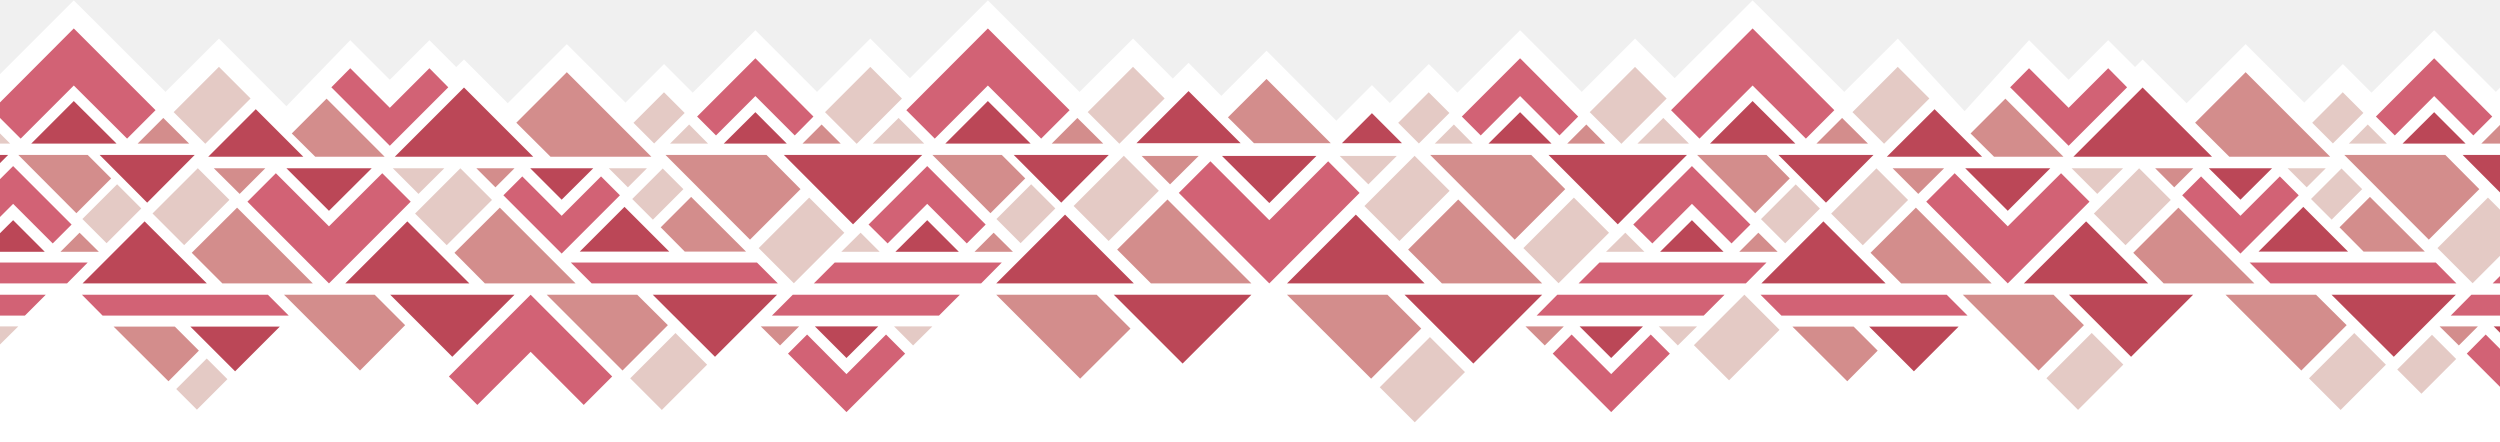
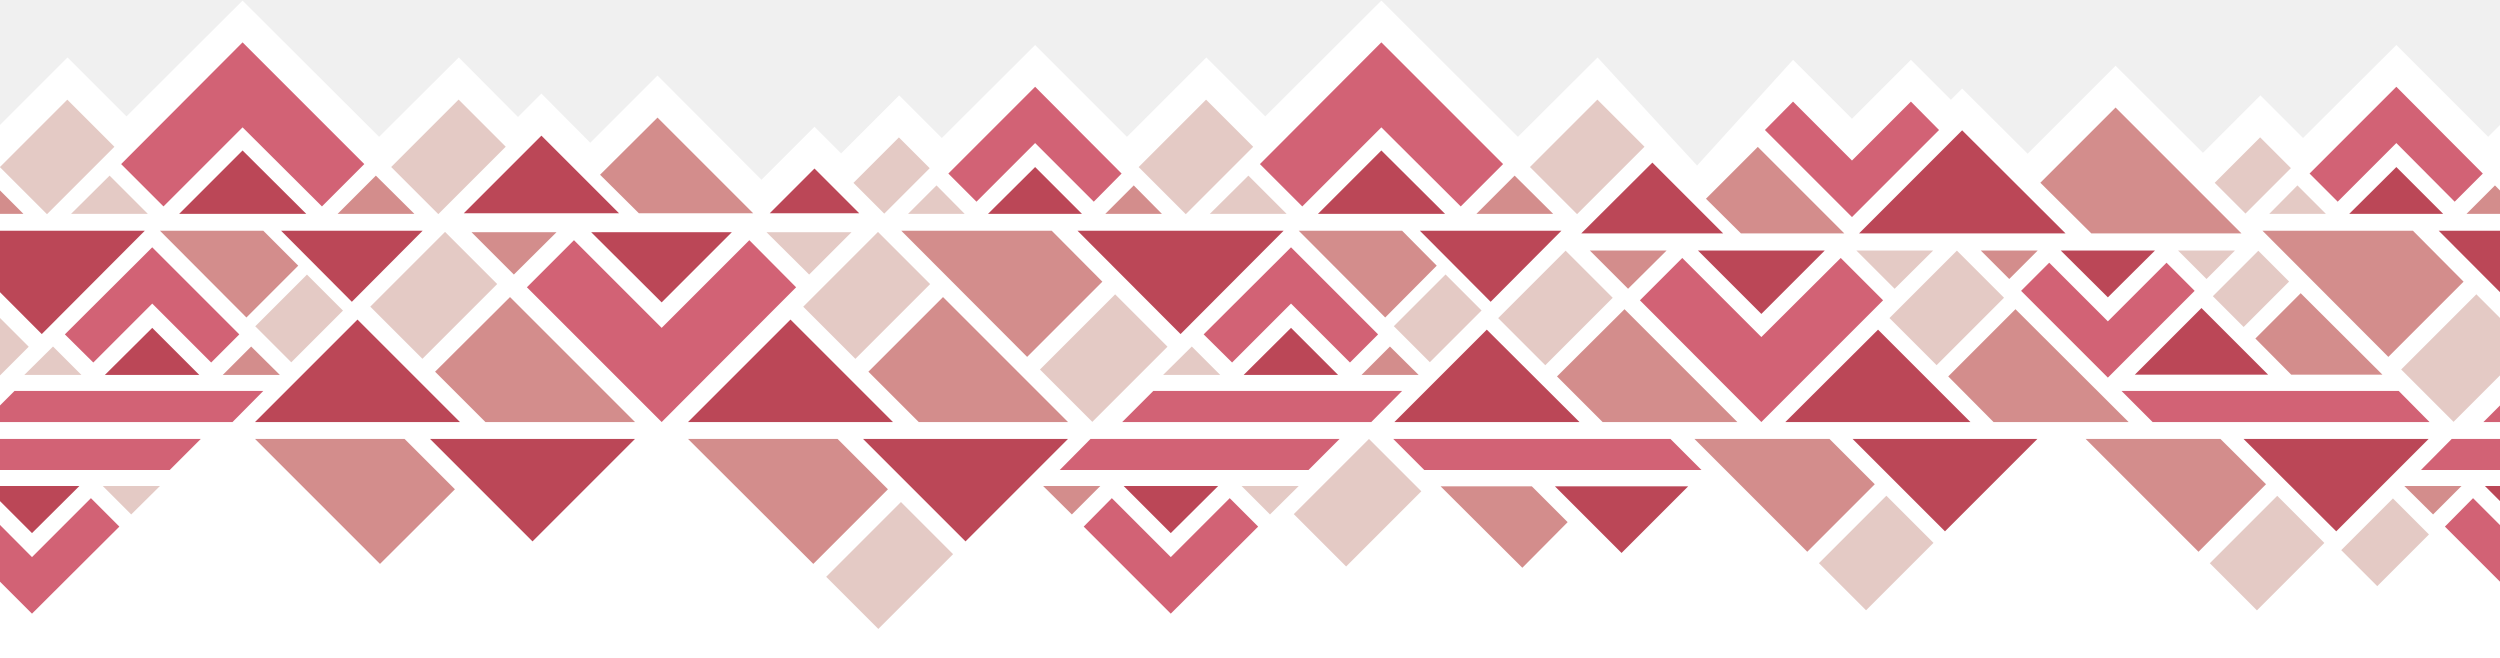
- <svg xmlns="http://www.w3.org/2000/svg" version="1.1" id="Camada_1" x="0px" y="0px" viewBox="0 0 1257 222" style="enable-background:new 0 0 1257 222;" xml:space="preserve">
+ <svg xmlns="http://www.w3.org/2000/svg" version="1.1" id="Camada_1" x="0px" y="0px" viewBox="0 0 844.1 222" style="enable-background:new 0 0 844.1 222;" xml:space="preserve">
  <style type="text/css">
- 	.st0{fill-rule:evenodd;clip-rule:evenodd;fill:#FFFFFF;}
- 	.st1{fill-rule:evenodd;clip-rule:evenodd;fill:#E4CAC5;}
- 	.st2{fill-rule:evenodd;clip-rule:evenodd;fill:#BB4757;}
- 	.st3{fill-rule:evenodd;clip-rule:evenodd;fill:#D26275;}
- 	.st4{fill-rule:evenodd;clip-rule:evenodd;fill:#D38D8C;}
+ 	.st0{fill:#FFFFFF;}
+ 	.st1{fill:#E4CAC5;}
+ 	.st2{fill:#BB4757;}
+ 	.st3{fill:#D26275;}
+ 	.st4{fill:#D38D8C;}
</style>
  <g>
-     <polygon class="st0" points="1311.7,49.4 1281.7,19.4 1254.9,46.2 1223.9,15.2 1192.4,46.6 1178,32.2 1158.6,51.6 1129.1,22.2    1099.4,51.9 1077.3,29.9 1073.5,33.7 1060,20.2 1040.1,40.1 1020.2,20.2 987.8,55.9 954.2,19.4 927.3,46.2 881.2,0.2 842,39.3    822.1,19.4 795.3,46.2 764.3,15.2 732.8,46.6 718.4,32.2 698.8,51.8 697.4,50.4 689.8,42.8 671.9,60.7 636.8,25.5 614.1,48.2    597.6,31.6 589.7,39.5 569.7,19.4 542.8,46.2 496.7,0.2 457.5,39.3 437.6,19.4 410.8,46.2 379.8,15.2 348.3,46.6 333.9,32.2    314.5,51.6 285,22.2 255.3,51.9 233.3,29.9 229.4,33.7 215.9,20.2 196,40.1 176.1,20.2 144,53.4 110.1,19.4 83.2,46.2 82.1,45.1    37.1,0.2 -2,39.3 -22,19.4 -58.9,56.3 -58.9,234.3 1310.2,234.3  " />
-     <polygon class="st1" points="702.3,78.4 688,92.7 673.6,78.4  " />
-     <rect x="689.6" y="87.3" transform="matrix(0.7071 -0.7071 0.7071 0.7071 136.6704 529.472)" class="st1" width="35.7" height="24.9" />
-     <rect x="543.4" y="87.3" transform="matrix(0.7071 -0.7071 0.7071 0.7071 93.8409 426.0703)" class="st1" width="35.7" height="24.9" />
-     <rect x="697.3" y="178.5" transform="matrix(0.7071 -0.7071 0.7071 0.7071 74.4533 561.5671)" class="st1" width="35.7" height="24.9" />
-     <polygon class="st2" points="638.2,102.1 661.9,78.4 614.4,78.4  " />
-     <polygon class="st2" points="716.3,142.5 681.7,107.9 647.1,142.5  " />
-     <polygon class="st2" points="570.1,142.5 535.5,107.9 500.9,142.5  " />
-     <polygon class="st2" points="689.8,56.9 674.7,72 704.9,72 690.4,57.5  " />
-     <polygon class="st2" points="623.8,72 597.6,45.8 571.4,72  " />
-     <polygon class="st2" points="560,148.2 594.6,182.8 629.2,148.2  " />
-     <polygon class="st2" points="706.2,148.2 740.8,182.8 775.4,148.2  " />
-     <polygon class="st3" points="592.7,97 638.2,142.5 683.6,97 667.8,81.1 638.2,110.7 608.6,81.1  " />
-     <polygon class="st4" points="574,78.4 588.3,92.7 602.7,78.4  " />
-     <polygon class="st4" points="733.2,100.3 708,125.5 725,142.5 775.4,142.5  " />
-     <polygon class="st4" points="629.2,142.5 587,100.3 561.7,125.5 578.7,142.5  " />
-     <polygon class="st4" points="669.1,72 636.8,39.7 617.4,59 630.5,72  " />
-     <polygon class="st4" points="543.1,190.4 568.4,165.2 551.4,148.2 500.9,148.2  " />
-     <polygon class="st4" points="647.1,148.2 689.4,190.4 714.6,165.2 697.6,148.2  " />
-     <polygon class="st3" points="922.3,55.4 881.2,14.3 840.2,55.4 854.5,69.7 881.2,43 908,69.7  " />
-     <polygon class="st3" points="793.5,58.6 764.3,29.3 735,58.6 744.5,68.1 764.3,48.3 784.1,68.1  " />
-     <polygon class="st3" points="804.2,132 888.2,132 877.8,142.5 793.7,142.5  " />
-     <polygon class="st3" points="880.1,112.9 850.7,83.5 821.2,112.9 830.8,122.4 850.7,102.5 870.6,122.4  " />
-     <polygon class="st3" points="968.5,101.4 1009.5,142.5 1050.6,101.4 1036.3,87.1 1009.5,113.8 982.8,87.1  " />
-     <polygon class="st3" points="1097.2,98.2 1126.5,127.5 1155.8,98.2 1146.3,88.7 1126.5,108.5 1106.7,88.7  " />
-     <polygon class="st3" points="1235.1,142.5 1141.6,142.5 1131.1,132 1224.7,132  " />
-     <polygon class="st3" points="1010.7,43.9 1040.1,73.3 1069.5,43.9 1060,34.3 1040.1,54.2 1020.2,34.3  " />
-     <polygon class="st3" points="1253.1,58.6 1223.9,29.3 1194.6,58.6 1204.1,68.1 1223.9,48.3 1243.6,68.1  " />
-     <polygon class="st3" points="1263.8,132 1347.8,132 1337.3,142.5 1253.3,142.5  " />
-     <polygon class="st3" points="1339.7,112.9 1310.2,83.5 1280.8,112.9 1290.4,122.4 1310.2,102.5 1330.1,122.4  " />
-     <polygon class="st4" points="939.2,72.2 926.2,59.3 913.3,72.2  " />
-     <polygon class="st4" points="807.1,72.2 797.6,62.6 788,72.2  " />
-     <polygon class="st4" points="719.1,77.9 761.6,120.5 787,95.1 769.9,77.9  " />
-     <polygon class="st4" points="853.3,77.9 882.5,107.2 899.9,89.7 888.2,77.9  " />
-     <polygon class="st4" points="893.8,126.6 884.1,117 874.5,126.6  " />
-     <polygon class="st4" points="951.6,84.6 964.5,97.5 977.5,84.6  " />
-     <polygon class="st4" points="1083.6,84.6 1093.2,94.2 1102.8,84.6  " />
-     <polygon class="st4" points="1133.5,142.5 1095.3,104.4 1072.6,127.1 1087.9,142.5  " />
-     <polygon class="st4" points="1001.4,142.5 963.3,104.4 940.5,127.1 955.9,142.5  " />
-     <polygon class="st4" points="1219.2,126.5 1191.6,99 1176.3,114.3 1188.4,126.5  " />
-     <polygon class="st4" points="1171.6,78.8 1129.1,36.3 1103.7,61.7 1120.9,78.8  " />
-     <polygon class="st4" points="1037.5,78.8 1008.3,49.6 990.8,67.1 1002.6,78.8  " />
-     <polygon class="st4" points="1266.7,72.2 1257.2,62.6 1247.6,72.2  " />
-     <polygon class="st4" points="1178.7,77.9 1221.2,120.5 1246.6,95.1 1229.5,77.9  " />
-     <polygon class="st2" points="881.2,50.8 859.8,72.2 902.7,72.2  " />
-     <polygon class="st2" points="764.3,56.4 748.4,72.2 780.1,72.2  " />
-     <polygon class="st2" points="778.6,77.9 813.4,112.8 848.2,77.9  " />
-     <polygon class="st2" points="894.2,77.9 918.1,101.9 942,77.9  " />
-     <polygon class="st2" points="850.7,110.7 834.7,126.6 866.6,126.6  " />
-     <polygon class="st2" points="1009.5,106 1030.9,84.6 988.1,84.6  " />
-     <polygon class="st2" points="1126.5,100.4 1142.4,84.6 1110.6,84.6  " />
-     <polygon class="st2" points="1080.1,142.5 1048.9,111.3 1017.6,142.5  " />
-     <polygon class="st2" points="948.1,142.5 916.8,111.3 885.6,142.5  " />
-     <polygon class="st2" points="1180.6,126.5 1158.1,104 1135.6,126.5  " />
-     <polygon class="st2" points="1112.2,78.8 1077.3,44 1042.5,78.8  " />
-     <polygon class="st2" points="996.6,78.8 972.7,54.9 948.7,78.8  " />
-     <polygon class="st2" points="1223.9,56.4 1208,72.2 1239.7,72.2  " />
-     <polygon class="st2" points="1238.2,77.9 1273,112.8 1307.8,77.9  " />
-     <polygon class="st2" points="1310.2,110.7 1294.3,126.6 1326.2,126.6  " />
-     <polygon class="st1" points="823.3,72.2 836.3,59.3 849.2,72.2  " />
-     <polygon class="st1" points="721.4,72.2 731,62.6 740.5,72.2  " />
-     <rect x="802.5" y="41.7" transform="matrix(0.7071 -0.7071 0.7071 0.7071 202.3811 594.3646)" class="st1" width="32.2" height="22.5" />
-     <rect x="934.6" y="41.7" transform="matrix(0.7071 -0.7071 0.7071 0.7071 241.0612 687.7432)" class="st1" width="32.2" height="22.5" />
-     <rect x="705" y="51.9" transform="matrix(0.7071 -0.7071 0.7071 0.7071 167.8048 523.5602)" class="st1" width="21.7" height="14.7" />
-     <rect x="769.6" y="108.4" transform="matrix(0.7071 -0.7071 0.7071 0.7071 145.1216 592.2726)" class="st1" width="35.9" height="25" />
-     <rect x="887.9" y="98.9" transform="matrix(0.7071 -0.7071 0.7071 0.7071 187.6552 668.075)" class="st1" width="24.7" height="17.2" />
-     <polygon class="st1" points="807.5,126.6 817.2,117 826.8,126.6  " />
-     <polygon class="st1" points="1067.5,84.6 1054.5,97.5 1041.6,84.6  " />
-     <polygon class="st1" points="1169.4,84.6 1159.8,94.2 1150.2,84.6  " />
-     <rect x="1056" y="92.7" transform="matrix(0.7071 -0.7071 0.7071 0.7071 240.5437 788.5297)" class="st1" width="32.2" height="22.5" />
-     <rect x="923.9" y="92.7" transform="matrix(0.7071 -0.7071 0.7071 0.7071 201.8638 695.151)" class="st1" width="32.2" height="22.5" />
-     <rect x="1164" y="90.2" transform="matrix(0.7071 -0.7071 0.7071 0.7071 275.1199 859.334)" class="st1" width="21.7" height="14.7" />
-     <polygon class="st1" points="1282.9,72.2 1295.8,59.3 1308.8,72.2  " />
-     <polygon class="st1" points="1181,72.2 1190.5,62.6 1200.1,72.2  " />
-     <rect x="1262.1" y="41.7" transform="matrix(0.7071 -0.7071 0.7071 0.7071 336.9932 919.3469)" class="st1" width="32.2" height="22.5" />
-     <rect x="1164.6" y="51.9" transform="matrix(0.7071 -0.7071 0.7071 0.7071 302.3932 848.5163)" class="st1" width="21.7" height="14.7" />
-     <rect x="1229.2" y="108.4" transform="matrix(0.7071 -0.7071 0.7071 0.7071 279.7245 917.2458)" class="st1" width="35.9" height="25" />
-     <polygon class="st1" points="1267.1,126.6 1276.8,117 1286.4,126.6  " />
-     <polygon class="st3" points="1316.2,158.7 1232.2,158.7 1242.6,148.2 1326.7,148.2  " />
-     <polygon class="st3" points="1240.3,177.8 1269.7,207.2 1299.2,177.8 1289.6,168.2 1269.7,188.1 1249.8,168.2  " />
-     <polygon class="st3" points="885.2,148.2 978.8,148.2 989.3,158.7 895.7,158.7  " />
-     <polygon class="st3" points="856.6,158.7 772.6,158.7 783,148.2 867.1,148.2  " />
-     <polygon class="st3" points="780.7,177.8 810.1,207.2 839.6,177.8 830,168.2 810.1,188.1 790.2,168.2  " />
-     <polygon class="st4" points="1226.6,164.1 1236.3,173.7 1245.9,164.1  " />
-     <polygon class="st4" points="986.9,148.2 1025,186.3 1047.8,163.5 1032.5,148.2  " />
-     <polygon class="st4" points="1119,148.2 1157.1,186.3 1179.9,163.5 1164.5,148.2  " />
-     <polygon class="st4" points="901.2,164.2 928.8,191.7 944.1,176.3 932,164.2  " />
-     <polygon class="st4" points="767,164.1 776.7,173.7 786.3,164.1  " />
-     <polygon class="st2" points="1269.7,180 1285.7,164.1 1253.8,164.1  " />
-     <polygon class="st2" points="1040.3,148.2 1071.5,179.4 1102.7,148.2  " />
-     <polygon class="st2" points="1172.3,148.2 1203.6,179.4 1234.8,148.2  " />
-     <polygon class="st2" points="939.8,164.2 962.3,186.7 984.8,164.2  " />
-     <polygon class="st2" points="810.1,180 826.1,164.1 794.2,164.1  " />
-     <rect x="1207.8" y="174.6" transform="matrix(0.7071 -0.7071 0.7071 0.7071 227.8339 916.3735)" class="st1" width="24.7" height="17.2" />
-     <polygon class="st1" points="1312.9,164.1 1303.2,173.7 1293.6,164.1  " />
-     <rect x="1032.2" y="175.5" transform="matrix(0.7071 -0.7071 0.7071 0.7071 174.9683 795.949)" class="st1" width="32.2" height="22.5" />
-     <rect x="1164.2" y="175.5" transform="matrix(0.7071 -0.7071 0.7071 0.7071 213.6514 889.3324)" class="st1" width="32.2" height="22.5" />
-     <rect x="855.3" y="157.2" transform="matrix(0.7071 -0.7071 0.7071 0.7071 135.7473 667.1793)" class="st1" width="35.9" height="25" />
-     <polygon class="st1" points="853.3,164.1 843.6,173.7 834,164.1  " />
-     <polygon class="st3" points="78.2,55.4 37.1,14.3 -3.9,55.4 10.4,69.7 37.1,43 63.9,69.7  " />
-     <polygon class="st3" points="-39.9,132 44.1,132 33.7,142.5 -50.4,142.5  " />
-     <polygon class="st3" points="36,112.9 6.6,83.5 -22.9,112.9 -13.3,122.4 6.6,102.5 26.5,122.4  " />
-     <polygon class="st3" points="124.4,101.4 165.4,142.5 206.5,101.4 192.2,87.1 165.4,113.8 138.7,87.1  " />
-     <polygon class="st3" points="253.1,98.2 282.4,127.5 311.7,98.2 302.2,88.7 282.4,108.5 262.6,88.7  " />
-     <polygon class="st3" points="391.1,142.5 297.5,142.5 287,132 380.6,132  " />
-     <polygon class="st3" points="166.6,43.9 196,73.3 225.4,43.9 215.9,34.3 196,54.2 176.1,34.3  " />
-     <polygon class="st3" points="537.8,55.4 496.7,14.3 455.7,55.4 470,69.7 496.7,43 523.5,69.7  " />
-     <polygon class="st3" points="409,58.6 379.8,29.3 350.5,58.6 360,68.1 379.8,48.3 399.6,68.1  " />
-     <polygon class="st3" points="419.7,132 503.7,132 493.3,142.5 409.2,142.5  " />
-     <polygon class="st3" points="495.6,112.9 466.2,83.5 436.7,112.9 446.3,122.4 466.2,102.5 486.1,122.4  " />
-     <polygon class="st4" points="95.1,72.2 82.1,59.3 69.2,72.2  " />
-     <polygon class="st4" points="9.2,77.9 38.4,107.2 55.9,89.7 44.1,77.9  " />
-     <polygon class="st4" points="49.7,126.6 40,117 30.4,126.6  " />
-     <polygon class="st4" points="107.5,84.6 120.5,97.5 133.4,84.6  " />
-     <polygon class="st4" points="239.5,84.6 249.1,94.2 258.7,84.6  " />
-     <polygon class="st4" points="289.4,142.5 251.3,104.4 228.5,127.1 243.8,142.5  " />
-     <polygon class="st4" points="157.3,142.5 119.2,104.4 96.4,127.1 111.8,142.5  " />
-     <polygon class="st4" points="375.1,126.5 347.5,99 332.2,114.3 344.3,126.5  " />
-     <polygon class="st4" points="327.5,78.8 285,36.3 259.6,61.7 276.8,78.8  " />
-     <polygon class="st4" points="193.4,78.8 164.2,49.6 146.7,67.1 158.5,78.8  " />
-     <polygon class="st4" points="554.7,72.2 541.7,59.3 528.8,72.2  " />
-     <polygon class="st4" points="422.7,72.2 413.1,62.6 403.5,72.2  " />
-     <polygon class="st4" points="334.6,77.9 377.1,120.5 402.5,95.1 385.4,77.9  " />
-     <polygon class="st4" points="468.8,77.9 498,107.2 515.5,89.7 503.7,77.9  " />
-     <polygon class="st4" points="509.3,126.6 499.6,117 490,126.6  " />
-     <polygon class="st2" points="37.1,50.8 15.7,72.2 58.6,72.2  " />
-     <polygon class="st2" points="-65.5,77.9 -30.7,112.8 4.1,77.9  " />
-     <polygon class="st2" points="50.1,77.9 74,101.9 97.9,77.9  " />
-     <polygon class="st2" points="6.6,110.7 -9.4,126.6 22.5,126.6  " />
-     <polygon class="st2" points="165.4,106 186.9,84.6 144,84.6  " />
-     <polygon class="st2" points="282.4,100.4 298.3,84.6 266.6,84.6  " />
-     <polygon class="st2" points="236,142.5 204.8,111.3 173.6,142.5  " />
-     <polygon class="st2" points="104,142.5 72.7,111.3 41.5,142.5  " />
-     <polygon class="st2" points="336.5,126.5 314,104 291.5,126.5  " />
-     <polygon class="st2" points="268.1,78.8 233.3,44 198.5,78.8  " />
-     <polygon class="st2" points="152.5,78.8 128.6,54.9 104.7,78.8  " />
-     <polygon class="st2" points="496.7,50.8 475.3,72.2 518.2,72.2  " />
-     <polygon class="st2" points="379.8,56.4 363.9,72.2 395.6,72.2  " />
-     <polygon class="st2" points="394.1,77.9 428.9,112.8 463.7,77.9  " />
-     <polygon class="st2" points="509.7,77.9 533.6,101.9 557.5,77.9  " />
-     <polygon class="st2" points="466.2,110.7 450.2,126.6 482.1,126.6  " />
-     <polygon class="st1" points="-20.8,72.2 -7.8,59.3 5.1,72.2  " />
-     <rect x="-41.5" y="41.7" transform="matrix(0.7071 -0.7071 0.7071 0.7071 -44.8474 -2.4966)" class="st1" width="32.2" height="22.5" />
-     <rect x="90.5" y="41.7" transform="matrix(0.7071 -0.7071 0.7071 0.7071 -6.1694 90.8792)" class="st1" width="32.2" height="22.5" />
-     <rect x="43.9" y="98.9" transform="matrix(0.7071 -0.7071 0.7071 0.7071 -59.5605 71.2257)" class="st1" width="24.7" height="17.2" />
-     <polygon class="st1" points="-36.6,126.6 -26.9,117 -17.3,126.6  " />
-     <polygon class="st1" points="223.4,84.6 210.4,97.5 197.5,84.6  " />
-     <polygon class="st1" points="325.3,84.6 315.7,94.2 306.1,84.6  " />
-     <rect x="211.9" y="92.7" transform="matrix(0.7071 -0.7071 0.7071 0.7071 -6.685 191.6668)" class="st1" width="32.2" height="22.5" />
-     <rect x="79.9" y="92.7" transform="matrix(0.7071 -0.7071 0.7071 0.7071 -45.3619 98.2916)" class="st1" width="32.2" height="22.5" />
-     <rect x="319.9" y="90.2" transform="matrix(0.7071 -0.7071 0.7071 0.7071 27.8939 262.4764)" class="st1" width="21.7" height="14.7" />
-     <polygon class="st1" points="438.8,72.2 451.8,59.3 464.7,72.2  " />
-     <polygon class="st1" points="336.9,72.2 346.5,62.6 356,72.2  " />
-     <rect x="418" y="41.7" transform="matrix(0.7071 -0.7071 0.7071 0.7071 89.7656 322.4862)" class="st1" width="32.2" height="22.5" />
-     <rect x="550.1" y="41.7" transform="matrix(0.7071 -0.7071 0.7071 0.7071 128.4356 415.8529)" class="st1" width="32.2" height="22.5" />
-     <rect x="320.5" y="51.9" transform="matrix(0.7071 -0.7071 0.7071 0.7071 55.1834 251.6734)" class="st1" width="21.7" height="14.7" />
-     <rect x="385.1" y="108.4" transform="matrix(0.7071 -0.7071 0.7071 0.7071 32.5135 320.4016)" class="st1" width="35.9" height="25" />
-     <rect x="503.5" y="98.9" transform="matrix(0.7071 -0.7071 0.7071 0.7071 75.0449 396.2017)" class="st1" width="24.7" height="17.2" />
-     <polygon class="st1" points="423,126.6 432.7,117 442.3,126.6  " />
-     <polygon class="st3" points="472.1,158.7 388.1,158.7 398.6,148.2 482.6,148.2  " />
-     <polygon class="st3" points="396.2,177.8 425.6,207.2 455.1,177.8 445.5,168.2 425.6,188.1 405.8,168.2  " />
-     <polygon class="st3" points="307.8,189.3 266.8,148.2 225.7,189.3 240,203.6 266.8,176.9 293.5,203.6  " />
-     <polygon class="st3" points="41.2,148.2 134.7,148.2 145.2,158.7 51.6,158.7  " />
-     <polygon class="st3" points="12.5,158.7 -71.5,158.7 -61,148.2 23,148.2  " />
-     <polygon class="st3" points="-63.4,177.8 -33.9,207.2 -4.5,177.8 -14,168.2 -33.9,188.1 -53.8,168.2  " />
-     <polygon class="st4" points="382.5,164.1 392.2,173.7 401.8,164.1  " />
-     <polygon class="st4" points="142.8,148.2 181,186.3 203.7,163.5 188.4,148.2  " />
-     <polygon class="st4" points="274.9,148.2 313,186.3 335.8,163.5 320.4,148.2  " />
-     <polygon class="st4" points="57.1,164.2 84.7,191.7 100,176.3 87.9,164.2  " />
-     <polygon class="st2" points="425.6,180 441.6,164.1 409.7,164.1  " />
-     <polygon class="st2" points="196.2,148.2 227.4,179.4 258.7,148.2  " />
-     <polygon class="st2" points="328.2,148.2 359.5,179.4 390.7,148.2  " />
-     <polygon class="st2" points="95.7,164.2 118.2,186.7 140.7,164.2  " />
-     <polygon class="st2" points="-33.9,180 -18,164.1 -49.9,164.1  " />
-     <polygon class="st1" points="468.8,164.1 459.1,173.7 449.5,164.1  " />
-     <rect x="320.1" y="175.5" transform="matrix(0.7071 -0.7071 0.7071 0.7071 -33.5831 292.4638)" class="st1" width="32.2" height="22.5" />
-     <rect x="90.6" y="185.8" transform="matrix(0.7071 -0.7071 0.7071 0.7071 -106.837 128.2832)" class="st1" width="21.7" height="14.7" />
-     <polygon class="st1" points="9.2,164.1 -0.5,173.7 -10.1,164.1  " />
+     <polygon class="st0" points="896.9,49.4 866.9,19.4 840.1,46.2 809.1,15.2 777.6,46.6 763.2,32.2 743.8,51.6 714.3,22.2    684.6,51.9 662.5,29.9 658.7,33.7 645.2,20.2 625.3,40.1 605.4,20.2 573,55.9 539.4,19.4 512.5,46.2 466.4,0.2 427.2,39.3    407.3,19.4 380.5,46.2 349.5,15.2 318,46.6 303.6,32.2 284,51.8 282.6,50.4 275,42.8 257.1,60.7 222,25.5 199.3,48.2 182.8,31.6    174.9,39.5 154.9,19.4 128,46.2 81.9,0.2 42.7,39.3 22.8,19.4 -4,46.2 -35,15.2 -66.5,46.6 -80.9,32.2 -100.3,51.6 -129.8,22.2    -159.5,51.9 -181.5,29.9 -185.4,33.7 -198.9,20.2 -218.8,40.1 -238.7,20.2 -270.8,53.4 -304.7,19.4 -331.6,46.2 -332.7,45.1    -377.7,0.2 -416.8,39.3 -436.8,19.4 -473.7,56.3 -473.7,234.3 895.4,234.3  " />
+     <polygon class="st1" points="287.5,78.4 273.2,92.7 258.8,78.4  " />
+     <rect x="274.8" y="87.3" transform="matrix(0.7071 -0.7071 0.7071 0.7071 15.1608 236.1362)" class="st1" width="35.7" height="24.9" />
+     <rect x="128.6" y="87.3" transform="matrix(0.7071 -0.7071 0.7071 0.7071 -27.6456 132.745)" class="st1" width="35.7" height="24.9" />
+     <rect x="282.5" y="178.5" transform="matrix(0.7071 -0.7071 0.7071 0.7071 -47.0237 268.2853)" class="st1" width="35.7" height="24.9" />
+     <polygon class="st2" points="223.4,102.1 247.1,78.4 199.6,78.4  " />
+     <polygon class="st2" points="301.5,142.5 266.9,107.9 232.3,142.5  " />
+     <polygon class="st2" points="155.3,142.5 120.7,107.9 86.1,142.5  " />
+     <polygon class="st2" points="275,56.9 259.9,72 290.1,72 275.6,57.5  " />
+     <polygon class="st2" points="209,72 182.8,45.8 156.6,72  " />
+     <polygon class="st2" points="145.2,148.2 179.8,182.8 214.4,148.2  " />
+     <polygon class="st2" points="291.4,148.2 326,182.8 360.6,148.2  " />
+     <polygon class="st3" points="177.9,97 223.4,142.5 268.8,97 253,81.1 223.4,110.7 193.8,81.1  " />
+     <polygon class="st4" points="159.2,78.4 173.5,92.7 187.9,78.4  " />
+     <polygon class="st4" points="318.4,100.3 293.2,125.5 310.2,142.5 360.6,142.5  " />
+     <polygon class="st4" points="214.4,142.5 172.2,100.3 146.9,125.5 163.9,142.5  " />
+     <polygon class="st4" points="254.3,72 222,39.7 202.6,59 215.7,72  " />
+     <polygon class="st4" points="128.3,190.4 153.6,165.2 136.6,148.2 86.1,148.2  " />
+     <polygon class="st4" points="232.3,148.2 274.6,190.4 299.8,165.2 282.8,148.2  " />
+     <polygon class="st3" points="507.5,55.4 466.4,14.3 425.4,55.4 439.7,69.7 466.4,43 493.2,69.7  " />
+     <polygon class="st3" points="378.7,58.6 349.5,29.3 320.2,58.6 329.7,68.1 349.5,48.3 369.3,68.1  " />
+     <polygon class="st3" points="389.4,132 473.4,132 463,142.5 378.9,142.5  " />
+     <polygon class="st3" points="465.3,112.9 435.9,83.5 406.4,112.9 416,122.4 435.9,102.5 455.8,122.4  " />
+     <polygon class="st3" points="553.7,101.4 594.7,142.5 635.8,101.4 621.5,87.1 594.7,113.8 568,87.1  " />
+     <polygon class="st3" points="682.4,98.2 711.7,127.5 741,98.2 731.5,88.7 711.7,108.5 691.9,88.7  " />
+     <polygon class="st3" points="820.3,142.5 726.8,142.5 716.3,132 809.9,132  " />
+     <polygon class="st3" points="595.9,43.9 625.3,73.3 654.7,43.9 645.2,34.3 625.3,54.2 605.4,34.3  " />
+     <polygon class="st3" points="838.3,58.6 809.1,29.3 779.8,58.6 789.3,68.1 809.1,48.3 828.8,68.1  " />
+     <polygon class="st3" points="849,132 933,132 922.5,142.5 838.5,142.5  " />
+     <polygon class="st3" points="924.9,112.9 895.4,83.5 866,112.9 875.6,122.4 895.4,102.5 915.3,122.4  " />
+     <polygon class="st4" points="524.4,72.2 511.4,59.3 498.5,72.2  " />
+     <polygon class="st4" points="392.3,72.2 382.8,62.6 373.2,72.2  " />
+     <polygon class="st4" points="304.3,77.9 346.8,120.5 372.2,95.1 355.1,77.9  " />
+     <polygon class="st4" points="438.5,77.9 467.7,107.2 485.1,89.7 473.4,77.9  " />
+     <polygon class="st4" points="479,126.6 469.3,117 459.7,126.6  " />
+     <polygon class="st4" points="536.8,84.6 549.7,97.5 562.7,84.6  " />
+     <polygon class="st4" points="668.8,84.6 678.4,94.2 688,84.6  " />
+     <polygon class="st4" points="718.7,142.5 680.5,104.4 657.8,127.1 673.1,142.5  " />
+     <polygon class="st4" points="586.6,142.5 548.5,104.4 525.7,127.1 541.1,142.5  " />
+     <polygon class="st4" points="804.4,126.5 776.8,99 761.5,114.3 773.6,126.5  " />
+     <polygon class="st4" points="756.8,78.8 714.3,36.3 688.9,61.7 706.1,78.8  " />
+     <polygon class="st4" points="622.7,78.8 593.5,49.6 576,67.1 587.8,78.8  " />
+     <polygon class="st4" points="851.9,72.2 842.4,62.6 832.8,72.2  " />
+     <polygon class="st4" points="763.9,77.9 806.4,120.5 831.8,95.1 814.7,77.9  " />
+     <polygon class="st2" points="466.4,50.8 445,72.2 487.9,72.2  " />
+     <polygon class="st2" points="349.5,56.4 333.6,72.2 365.3,72.2  " />
+     <polygon class="st2" points="363.8,77.9 398.6,112.8 433.4,77.9  " />
+     <polygon class="st2" points="479.4,77.9 503.3,101.9 527.2,77.9  " />
+     <polygon class="st2" points="435.9,110.7 419.9,126.6 451.8,126.6  " />
+     <polygon class="st2" points="594.7,106 616.1,84.6 573.3,84.6  " />
+     <polygon class="st2" points="711.7,100.4 727.6,84.6 695.8,84.6  " />
+     <polygon class="st2" points="665.3,142.5 634.1,111.3 602.8,142.5  " />
+     <polygon class="st2" points="533.3,142.5 502,111.3 470.8,142.5  " />
+     <polygon class="st2" points="765.8,126.5 743.3,104 720.8,126.5  " />
+     <polygon class="st2" points="697.4,78.8 662.5,44 627.7,78.8  " />
+     <polygon class="st2" points="581.8,78.8 557.9,54.9 533.9,78.8  " />
+     <polygon class="st2" points="809.1,56.4 793.2,72.2 824.9,72.2  " />
+     <polygon class="st2" points="823.4,77.9 858.2,112.8 893,77.9  " />
+     <polygon class="st2" points="895.4,110.7 879.5,126.6 911.4,126.6  " />
+     <polygon class="st1" points="408.5,72.2 421.5,59.3 434.4,72.2  " />
+     <polygon class="st1" points="306.6,72.2 316.2,62.6 325.7,72.2  " />
+     <rect x="387.7" y="41.7" transform="matrix(0.7071 -0.7071 0.7071 0.7071 80.8225 301.0698)" class="st1" width="32.2" height="22.5" />
+     <rect x="519.8" y="41.7" transform="matrix(0.7071 -0.7071 0.7071 0.7071 119.5309 394.4615)" class="st1" width="32.2" height="22.5" />
+     <rect x="290.2" y="51.9" transform="matrix(0.7071 -0.7071 0.7071 0.7071 46.2619 230.2428)" class="st1" width="21.7" height="14.7" />
+     <rect x="354.7" y="108.4" transform="matrix(0.7071 -0.7071 0.7071 0.7071 23.6735 298.9217)" class="st1" width="35.9" height="25" />
+     <rect x="473.1" y="98.9" transform="matrix(0.7071 -0.7071 0.7071 0.7071 66.1458 374.7331)" class="st1" width="24.7" height="17.2" />
+     <polygon class="st1" points="392.7,126.6 402.4,117 412,126.6  " />
+     <polygon class="st1" points="652.7,84.6 639.7,97.5 626.8,84.6  " />
+     <polygon class="st1" points="754.6,84.6 745,94.2 735.4,84.6  " />
+     <rect x="641.2" y="92.7" transform="matrix(0.7071 -0.7071 0.7071 0.7071 119.017 495.2343)" class="st1" width="32.2" height="22.5" />
+     <rect x="509.1" y="92.7" transform="matrix(0.7071 -0.7071 0.7071 0.7071 80.3088 401.8427)" class="st1" width="32.2" height="22.5" />
+     <rect x="749.2" y="90.2" transform="matrix(0.7071 -0.7071 0.7071 0.7071 153.607 565.9905)" class="st1" width="21.7" height="14.7" />
+     <polygon class="st1" points="868.1,72.2 881,59.3 894,72.2  " />
+     <polygon class="st1" points="766.2,72.2 775.7,62.6 785.3,72.2  " />
+     <rect x="847.3" y="41.7" transform="matrix(0.7071 -0.7071 0.7071 0.7071 215.4354 626.0524)" class="st1" width="32.2" height="22.5" />
+     <rect x="749.8" y="51.9" transform="matrix(0.7071 -0.7071 0.7071 0.7071 180.8864 555.201)" class="st1" width="21.7" height="14.7" />
+     <rect x="814.3" y="108.4" transform="matrix(0.7071 -0.7071 0.7071 0.7071 158.2901 623.8951)" class="st1" width="35.9" height="25" />
+     <polygon class="st1" points="852.3,126.6 862,117 871.6,126.6  " />
+     <polygon class="st3" points="901.4,158.7 817.4,158.7 827.8,148.2 911.9,148.2  " />
+     <polygon class="st3" points="825.5,177.8 854.9,207.2 884.4,177.8 874.8,168.2 854.9,188.1 835,168.2  " />
+     <polygon class="st3" points="470.4,148.2 564,148.2 574.5,158.7 480.9,158.7  " />
+     <polygon class="st3" points="441.8,158.7 357.8,158.7 368.2,148.2 452.3,148.2  " />
+     <polygon class="st3" points="365.9,177.8 395.3,207.2 424.8,177.8 415.2,168.2 395.3,188.1 375.4,168.2  " />
+     <polygon class="st4" points="811.8,164.1 821.5,173.7 831.1,164.1  " />
+     <polygon class="st4" points="572.1,148.2 610.2,186.3 633,163.5 617.7,148.2  " />
+     <polygon class="st4" points="704.2,148.2 742.3,186.3 765.1,163.5 749.7,148.2  " />
+     <polygon class="st4" points="486.4,164.2 514,191.7 529.3,176.3 517.2,164.2  " />
+     <polygon class="st4" points="352.2,164.1 361.9,173.7 371.5,164.1  " />
+     <polygon class="st2" points="854.9,180 870.9,164.1 839,164.1  " />
+     <polygon class="st2" points="625.5,148.2 656.7,179.4 687.9,148.2  " />
+     <polygon class="st2" points="757.5,148.2 788.8,179.4 820,148.2  " />
+     <polygon class="st2" points="525,164.2 547.5,186.7 570,164.2  " />
+     <polygon class="st2" points="395.3,180 411.3,164.1 379.4,164.1  " />
+     <rect x="793" y="174.5" transform="matrix(0.7071 -0.7071 0.7071 0.7071 106.3698 623.0917)" class="st1" width="24.7" height="17.2" />
+     <polygon class="st1" points="898.1,164.1 888.4,173.7 878.8,164.1  " />
+     <rect x="617.4" y="175.5" transform="matrix(0.7071 -0.7071 0.7071 0.7071 53.4839 502.6156)" class="st1" width="32.2" height="22.5" />
+     <rect x="749.4" y="175.5" transform="matrix(0.7071 -0.7071 0.7071 0.7071 92.119 595.9816)" class="st1" width="32.2" height="22.5" />
+     <rect x="440.4" y="157.2" transform="matrix(0.7071 -0.7071 0.7071 0.7071 14.2662 373.8399)" class="st1" width="35.9" height="25" />
+     <polygon class="st1" points="438.5,164.1 428.8,173.7 419.2,164.1  " />
+     <polygon class="st3" points="-336.6,55.4 -377.7,14.3 -418.7,55.4 -404.4,69.7 -377.7,43 -350.9,69.7  " />
+     <polygon class="st3" points="-454.7,132 -370.7,132 -381.1,142.5 -465.2,142.5  " />
+     <polygon class="st3" points="-378.8,112.9 -408.2,83.5 -437.7,112.9 -428.1,122.4 -408.2,102.5 -388.3,122.4  " />
+     <polygon class="st3" points="-290.4,101.4 -249.4,142.5 -208.3,101.4 -222.6,87.1 -249.4,113.8 -276.1,87.1  " />
+     <polygon class="st3" points="-161.7,98.2 -132.4,127.5 -103.1,98.2 -112.6,88.7 -132.4,108.5 -152.2,88.7  " />
+     <polygon class="st3" points="-23.7,142.5 -117.3,142.5 -127.8,132 -34.2,132  " />
+     <polygon class="st3" points="-248.2,43.9 -218.8,73.3 -189.4,43.9 -198.9,34.3 -218.8,54.2 -238.7,34.3  " />
+     <polygon class="st3" points="123,55.4 81.9,14.3 40.9,55.4 55.2,69.7 81.9,43 108.7,69.7  " />
+     <polygon class="st3" points="-5.8,58.6 -35,29.3 -64.3,58.6 -54.8,68.1 -35,48.3 -15.2,68.1  " />
+     <polygon class="st3" points="4.9,132 88.9,132 78.5,142.5 -5.6,142.5  " />
+     <polygon class="st3" points="80.8,112.9 51.4,83.5 21.9,112.9 31.5,122.4 51.4,102.5 71.3,122.4  " />
+     <polygon class="st4" points="-319.7,72.2 -332.7,59.3 -345.6,72.2  " />
+     <polygon class="st4" points="-405.6,77.9 -376.4,107.2 -358.9,89.7 -370.7,77.9  " />
+     <polygon class="st4" points="-365.1,126.6 -374.8,117 -384.4,126.6  " />
+     <polygon class="st4" points="-307.3,84.6 -294.3,97.5 -281.4,84.6  " />
+     <polygon class="st4" points="-175.3,84.6 -165.7,94.2 -156.1,84.6  " />
+     <polygon class="st4" points="-125.4,142.5 -163.5,104.4 -186.3,127.1 -171,142.5  " />
+     <polygon class="st4" points="-257.5,142.5 -295.6,104.4 -318.4,127.1 -303,142.5  " />
+     <polygon class="st4" points="-39.7,126.5 -67.3,99 -82.6,114.3 -70.5,126.5  " />
+     <polygon class="st4" points="-87.3,78.8 -129.8,36.3 -155.2,61.7 -138,78.8  " />
+     <polygon class="st4" points="-221.4,78.8 -250.6,49.6 -268.1,67.1 -256.3,78.8  " />
+     <polygon class="st4" points="139.9,72.2 126.9,59.3 114,72.2  " />
+     <polygon class="st4" points="7.9,72.2 -1.7,62.6 -11.3,72.2  " />
+     <polygon class="st4" points="-80.2,77.9 -37.7,120.5 -12.3,95.1 -29.4,77.9  " />
+     <polygon class="st4" points="54,77.9 83.2,107.2 100.7,89.7 88.9,77.9  " />
+     <polygon class="st4" points="94.5,126.6 84.8,117 75.2,126.6  " />
+     <polygon class="st2" points="-377.7,50.8 -399.1,72.2 -356.2,72.2  " />
+     <polygon class="st2" points="-480.3,77.9 -445.5,112.8 -410.7,77.9  " />
+     <polygon class="st2" points="-364.7,77.9 -340.8,101.9 -316.9,77.9  " />
+     <polygon class="st2" points="-408.2,110.7 -424.2,126.6 -392.3,126.6  " />
+     <polygon class="st2" points="-249.4,106 -227.9,84.6 -270.8,84.6  " />
+     <polygon class="st2" points="-132.4,100.4 -116.5,84.6 -148.2,84.6  " />
+     <polygon class="st2" points="-178.8,142.5 -210,111.3 -241.2,142.5  " />
+     <polygon class="st2" points="-310.8,142.5 -342.1,111.3 -373.3,142.5  " />
+     <polygon class="st2" points="-78.3,126.5 -100.8,104 -123.3,126.5  " />
+     <polygon class="st2" points="-146.7,78.8 -181.5,44 -216.3,78.8  " />
+     <polygon class="st2" points="-262.3,78.8 -286.2,54.9 -310.1,78.8  " />
+     <polygon class="st2" points="81.9,50.8 60.5,72.2 103.4,72.2  " />
+     <polygon class="st2" points="-35,56.4 -50.9,72.2 -19.2,72.2  " />
+     <polygon class="st2" points="-20.7,77.9 14.1,112.8 48.9,77.9  " />
+     <polygon class="st2" points="94.9,77.9 118.8,101.9 142.7,77.9  " />
+     <polygon class="st2" points="51.4,110.7 35.4,126.6 67.3,126.6  " />
+     <polygon class="st1" points="-435.6,72.2 -422.6,59.3 -409.7,72.2  " />
+     <rect x="-456.3" y="41.7" transform="matrix(0.7071 -0.7071 0.7071 0.7071 -166.3368 -295.7633)" class="st1" width="32.2" height="22.5" />
+     <rect x="-324.3" y="41.7" transform="matrix(0.7071 -0.7071 0.7071 0.7071 -127.6978 -202.4031)" class="st1" width="32.2" height="22.5" />
+     <rect x="-370.9" y="98.9" transform="matrix(0.7071 -0.7071 0.7071 0.7071 -181.0182 -222.0874)" class="st1" width="24.7" height="17.2" />
+     <polygon class="st1" points="-451.4,126.6 -441.7,117 -432.1,126.6  " />
+     <polygon class="st1" points="-191.4,84.6 -204.4,97.5 -217.3,84.6  " />
+     <polygon class="st1" points="-89.5,84.6 -99.1,94.2 -108.7,84.6  " />
+     <rect x="-202.9" y="92.7" transform="matrix(0.7071 -0.7071 0.7071 0.7071 -128.2119 -101.6287)" class="st1" width="32.2" height="22.5" />
+     <rect x="-334.9" y="92.7" transform="matrix(0.7071 -0.7071 0.7071 0.7071 -166.851 -194.9879)" class="st1" width="32.2" height="22.5" />
+     <rect x="-94.9" y="90.2" transform="matrix(0.7071 -0.7071 0.7071 0.7071 -93.6249 -30.869)" class="st1" width="21.7" height="14.7" />
+     <polygon class="st1" points="24,72.2 37,59.3 49.9,72.2  " />
+     <polygon class="st1" points="-77.9,72.2 -68.3,62.6 -58.8,72.2  " />
+     <rect x="3.2" y="41.7" transform="matrix(0.7071 -0.7071 0.7071 0.7071 -31.7947 29.1909)" class="st1" width="32.2" height="22.5" />
+     <rect x="135.3" y="41.7" transform="matrix(0.7071 -0.7071 0.7071 0.7071 6.9191 122.572)" class="st1" width="32.2" height="22.5" />
+     <rect x="-94.3" y="51.9" transform="matrix(0.7071 -0.7071 0.7071 0.7071 -66.3511 -41.6428)" class="st1" width="21.7" height="14.7" />
+     <rect x="-29.8" y="108.4" transform="matrix(0.7071 -0.7071 0.7071 0.7071 -88.9468 27.0502)" class="st1" width="35.9" height="25" />
+     <rect x="88.6" y="98.9" transform="matrix(0.7071 -0.7071 0.7071 0.7071 -46.4028 102.8887)" class="st1" width="24.7" height="17.2" />
+     <polygon class="st1" points="8.2,126.6 17.9,117 27.5,126.6  " />
+     <polygon class="st3" points="57.3,158.7 -26.7,158.7 -16.2,148.2 67.8,148.2  " />
+     <polygon class="st3" points="-18.6,177.8 10.8,207.2 40.3,177.8 30.7,168.2 10.8,188.1 -9,168.2  " />
+     <polygon class="st3" points="-107,189.3 -148,148.2 -189.1,189.3 -174.8,203.6 -148,176.9 -121.3,203.6  " />
+     <polygon class="st3" points="-373.6,148.2 -280.1,148.2 -269.6,158.7 -363.2,158.7  " />
+     <polygon class="st3" points="-402.3,158.7 -486.3,158.7 -475.8,148.2 -391.8,148.2  " />
+     <polygon class="st3" points="-478.2,177.8 -448.7,207.2 -419.3,177.8 -428.8,168.2 -448.7,188.1 -468.6,168.2  " />
+     <polygon class="st4" points="-32.3,164.1 -22.6,173.7 -13,164.1  " />
+     <polygon class="st4" points="-272,148.2 -233.8,186.3 -211.1,163.5 -226.4,148.2  " />
+     <polygon class="st4" points="-139.9,148.2 -101.8,186.3 -79,163.5 -94.4,148.2  " />
+     <polygon class="st4" points="-357.7,164.2 -330.1,191.7 -314.8,176.3 -326.9,164.2  " />
+     <polygon class="st2" points="10.8,180 26.8,164.1 -5.1,164.1  " />
+     <polygon class="st2" points="-218.6,148.2 -187.4,179.4 -156.1,148.2  " />
+     <polygon class="st2" points="-86.6,148.2 -55.3,179.4 -24.1,148.2  " />
+     <polygon class="st2" points="-319.1,164.2 -296.6,186.7 -274.1,164.2  " />
+     <polygon class="st2" points="-448.7,180 -432.8,164.1 -464.7,164.1  " />
+     <polygon class="st1" points="54,164.1 44.3,173.7 34.7,164.1  " />
+     <rect x="-94.7" y="175.5" transform="matrix(0.7071 -0.7071 0.7071 0.7071 -155.1075 -0.8871)" class="st1" width="32.2" height="22.5" />
+     <rect x="-324.2" y="185.8" transform="matrix(0.7071 -0.7071 0.7071 0.7071 -228.3361 -165.0034)" class="st1" width="21.7" height="14.7" />
+     <polygon class="st1" points="-405.6,164.1 -415.3,173.7 -424.9,164.1  " />
  </g>
</svg>
